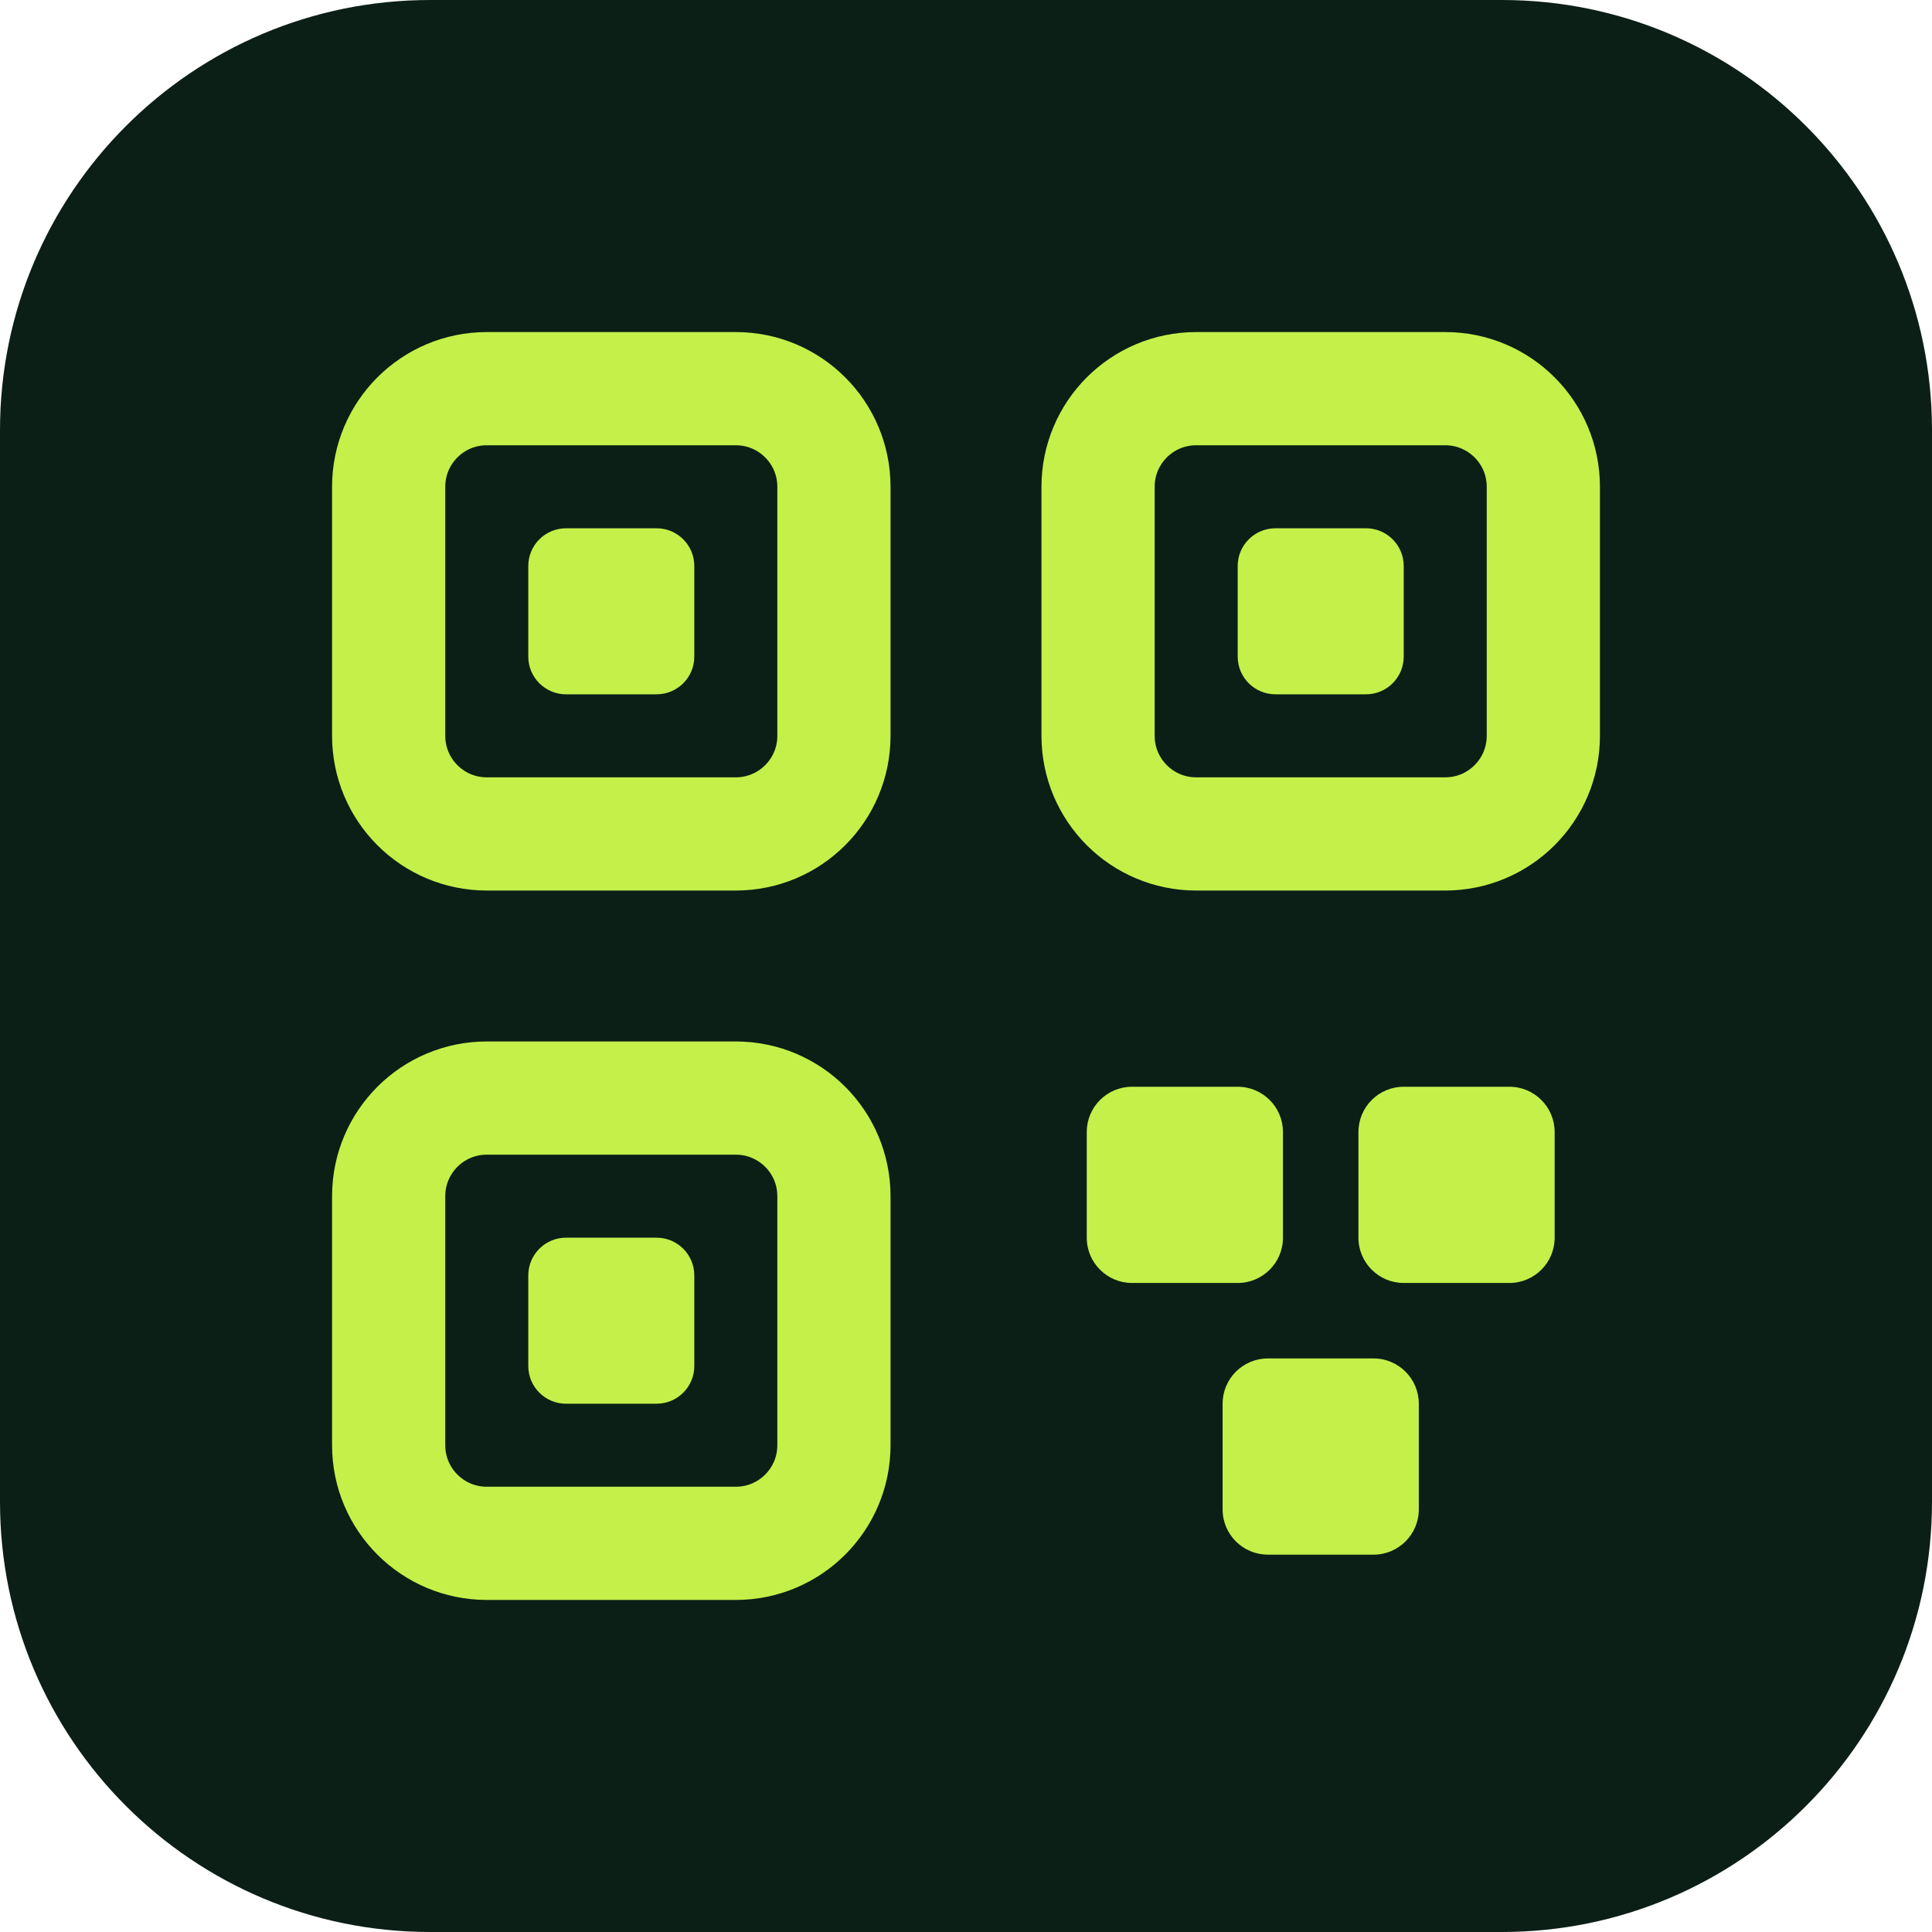
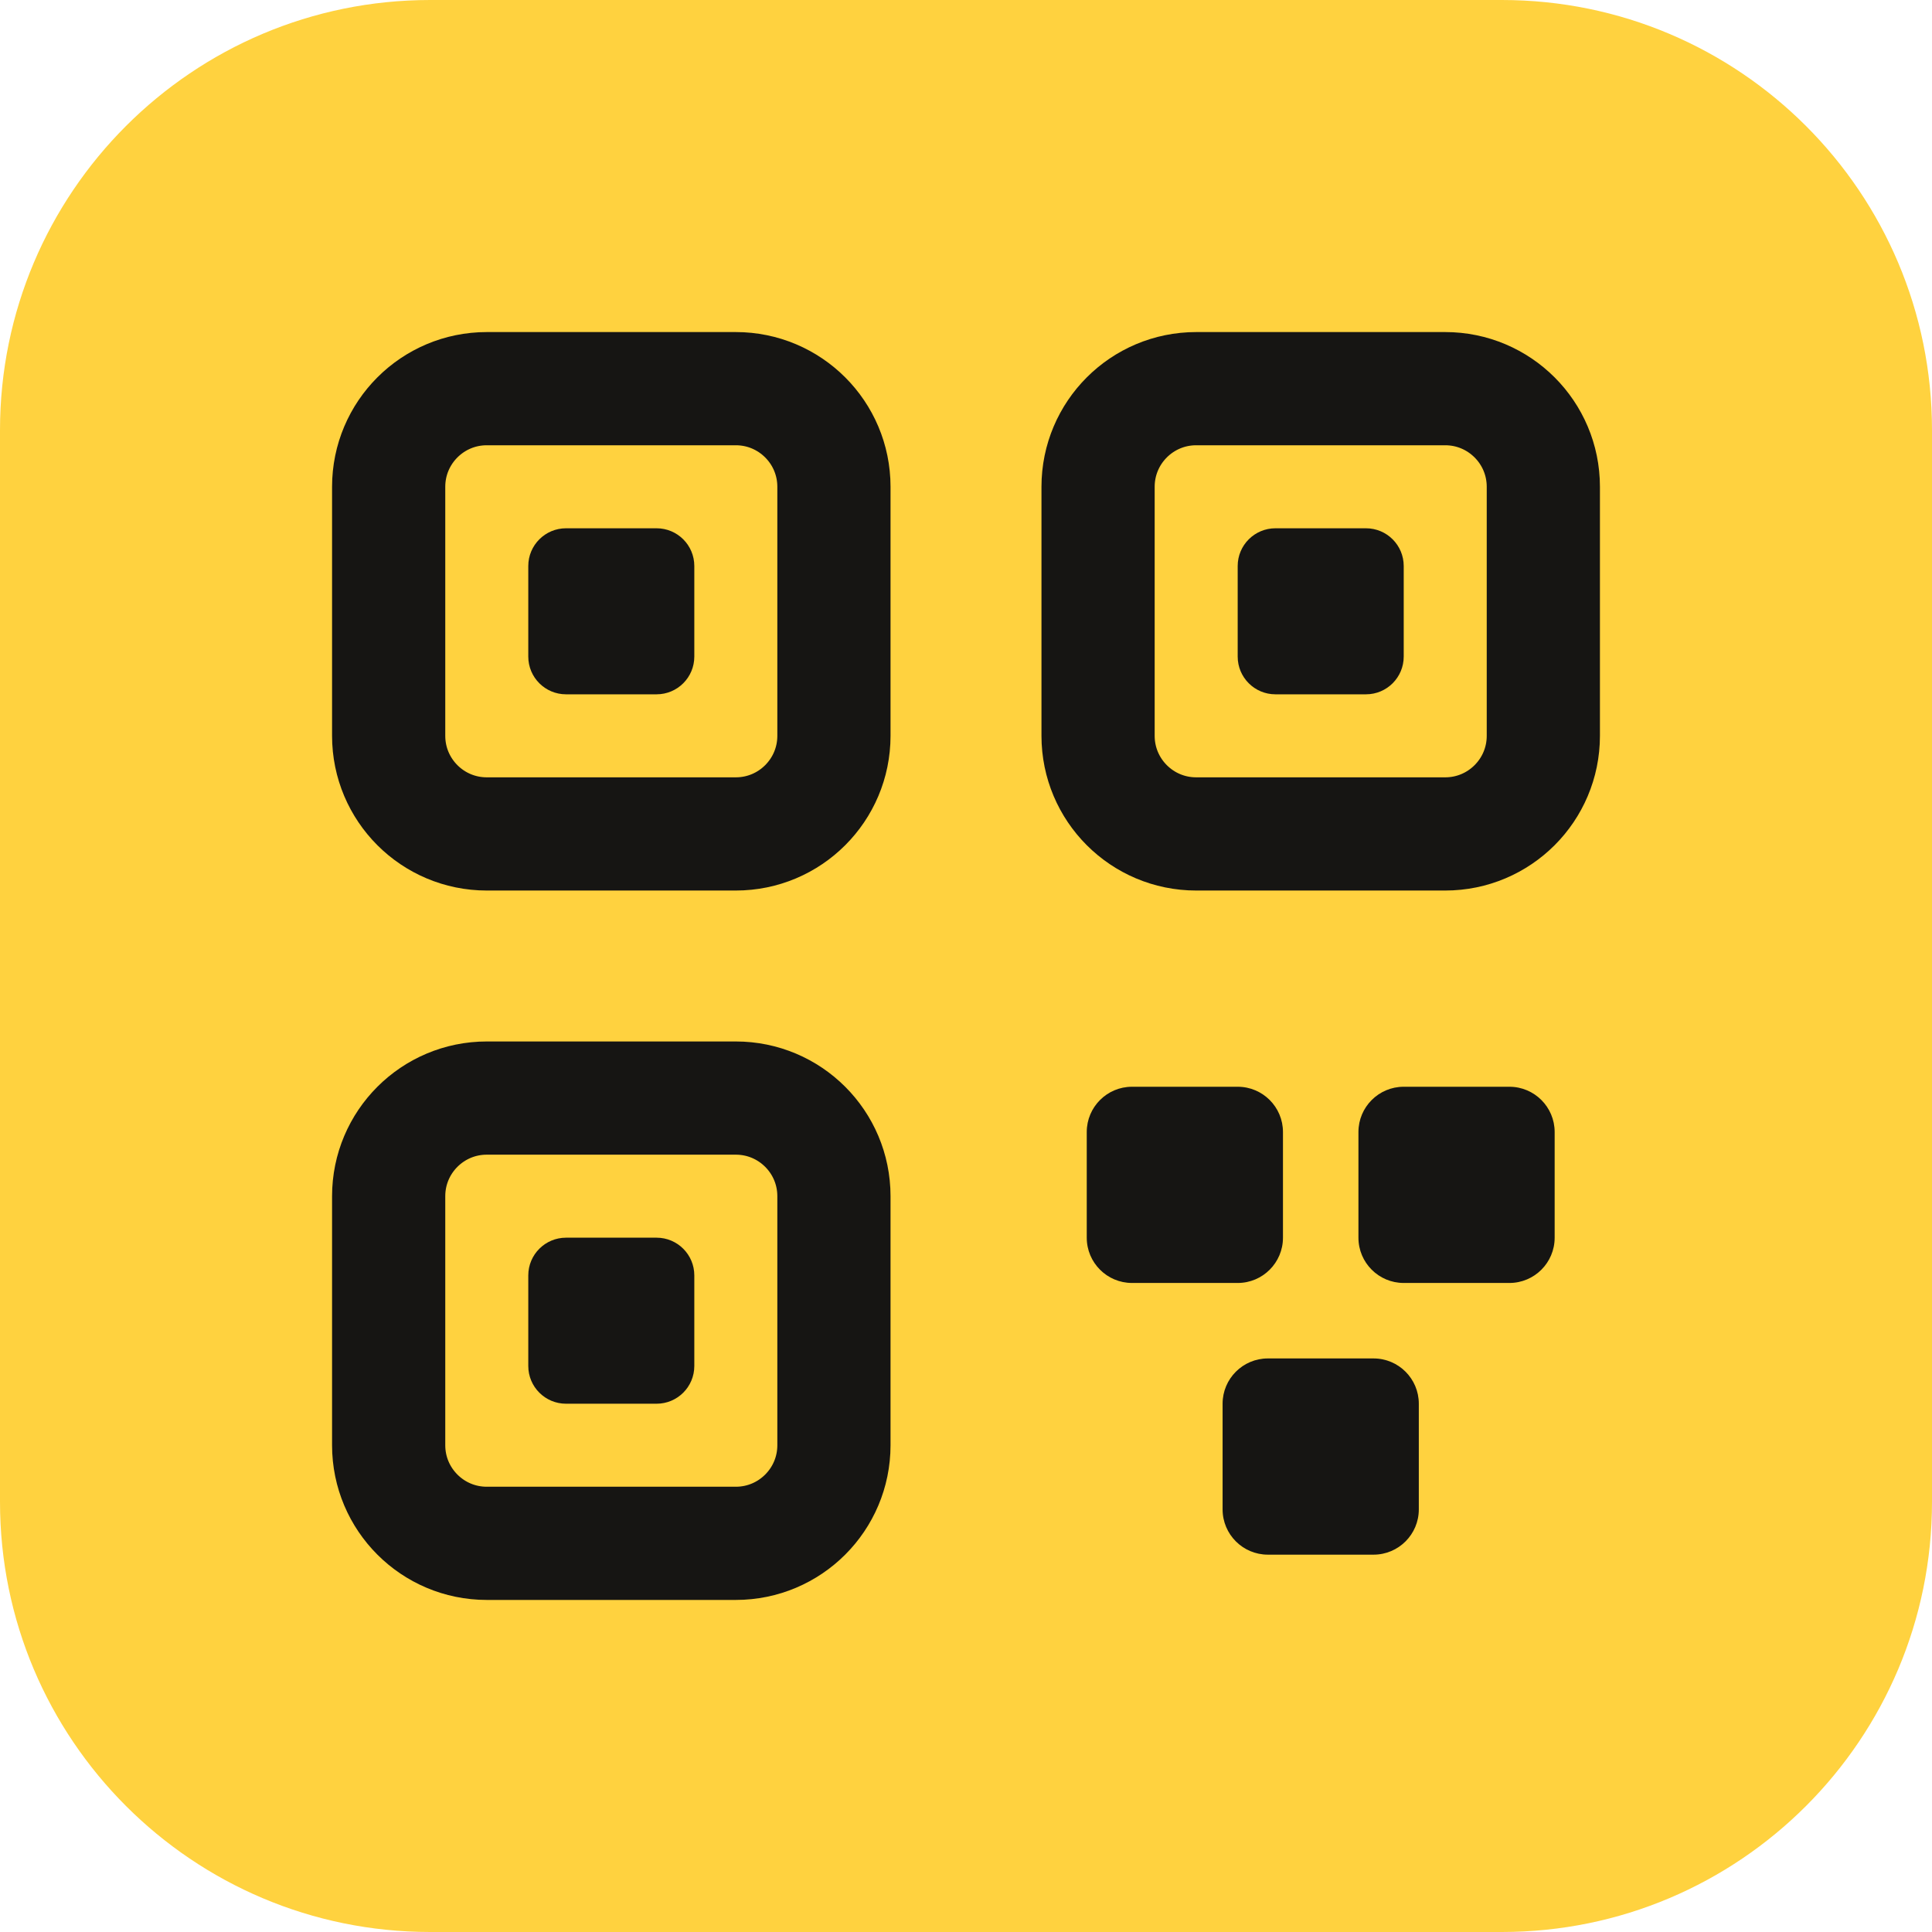
<svg xmlns="http://www.w3.org/2000/svg" viewBox="0 0 512 512">
-   <rect width="512" height="512" rx="114" fill="#0B1F17" />
-   <g fill="none" stroke="#C5F04A" stroke-width="30">
+   <rect width="512" height="512" rx="114" fill="#FFD23F" />
+   <g fill="none" stroke="#161513" stroke-width="30">
    <rect x="103" y="103" width="118" height="118" rx="26" />
    <rect x="291" y="103" width="118" height="118" rx="26" />
    <rect x="103" y="291" width="118" height="118" rx="26" />
  </g>
-   <g fill="#C5F04A">
+   <g fill="#161513">
    <rect x="140" y="140" width="44" height="44" rx="10" />
    <rect x="328" y="140" width="44" height="44" rx="10" />
    <rect x="140" y="328" width="44" height="44" rx="10" />
    <rect x="288" y="288" width="52" height="52" rx="12" />
    <rect x="360" y="288" width="52" height="52" rx="12" />
    <rect x="324" y="360" width="52" height="52" rx="12" />
  </g>
</svg>
